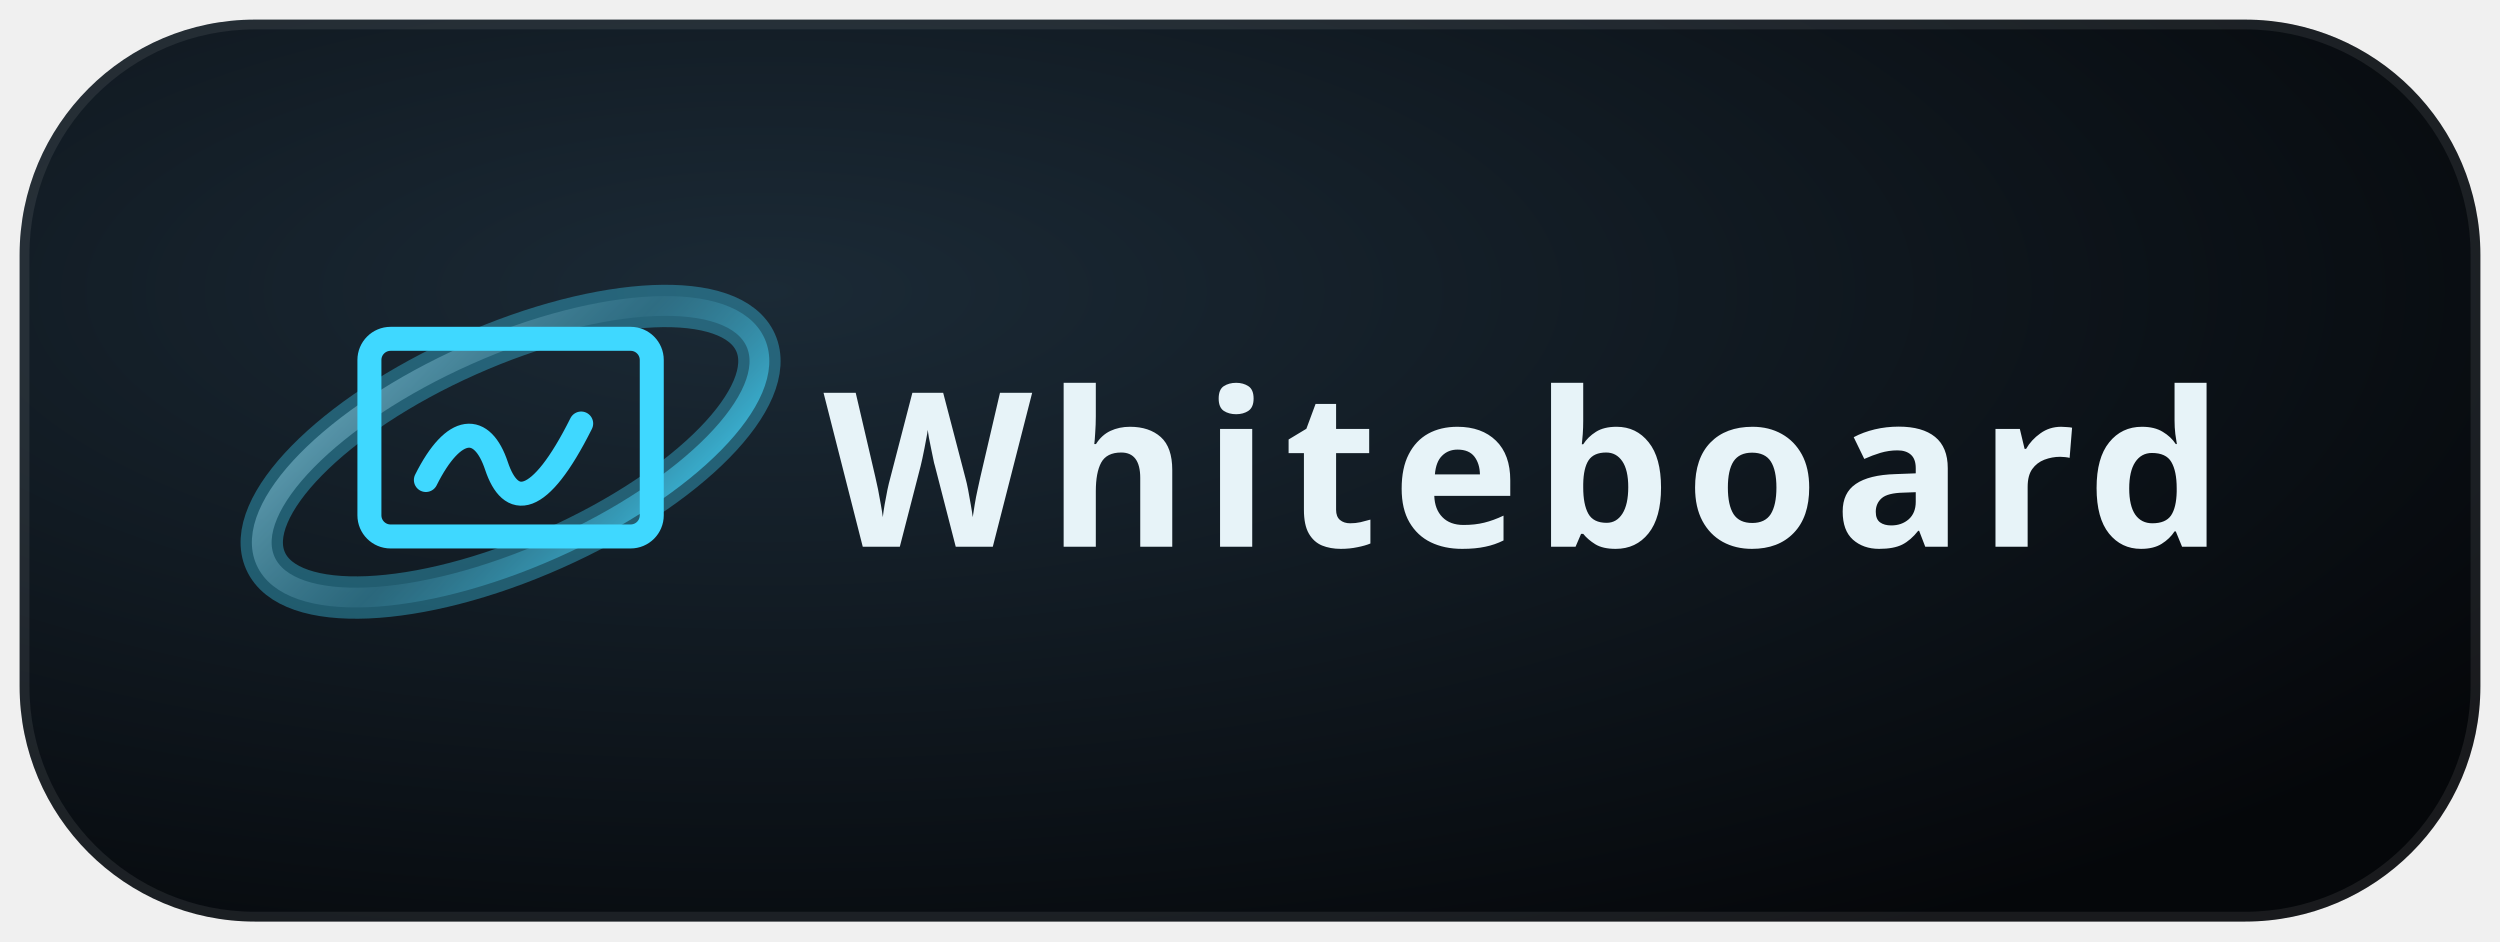
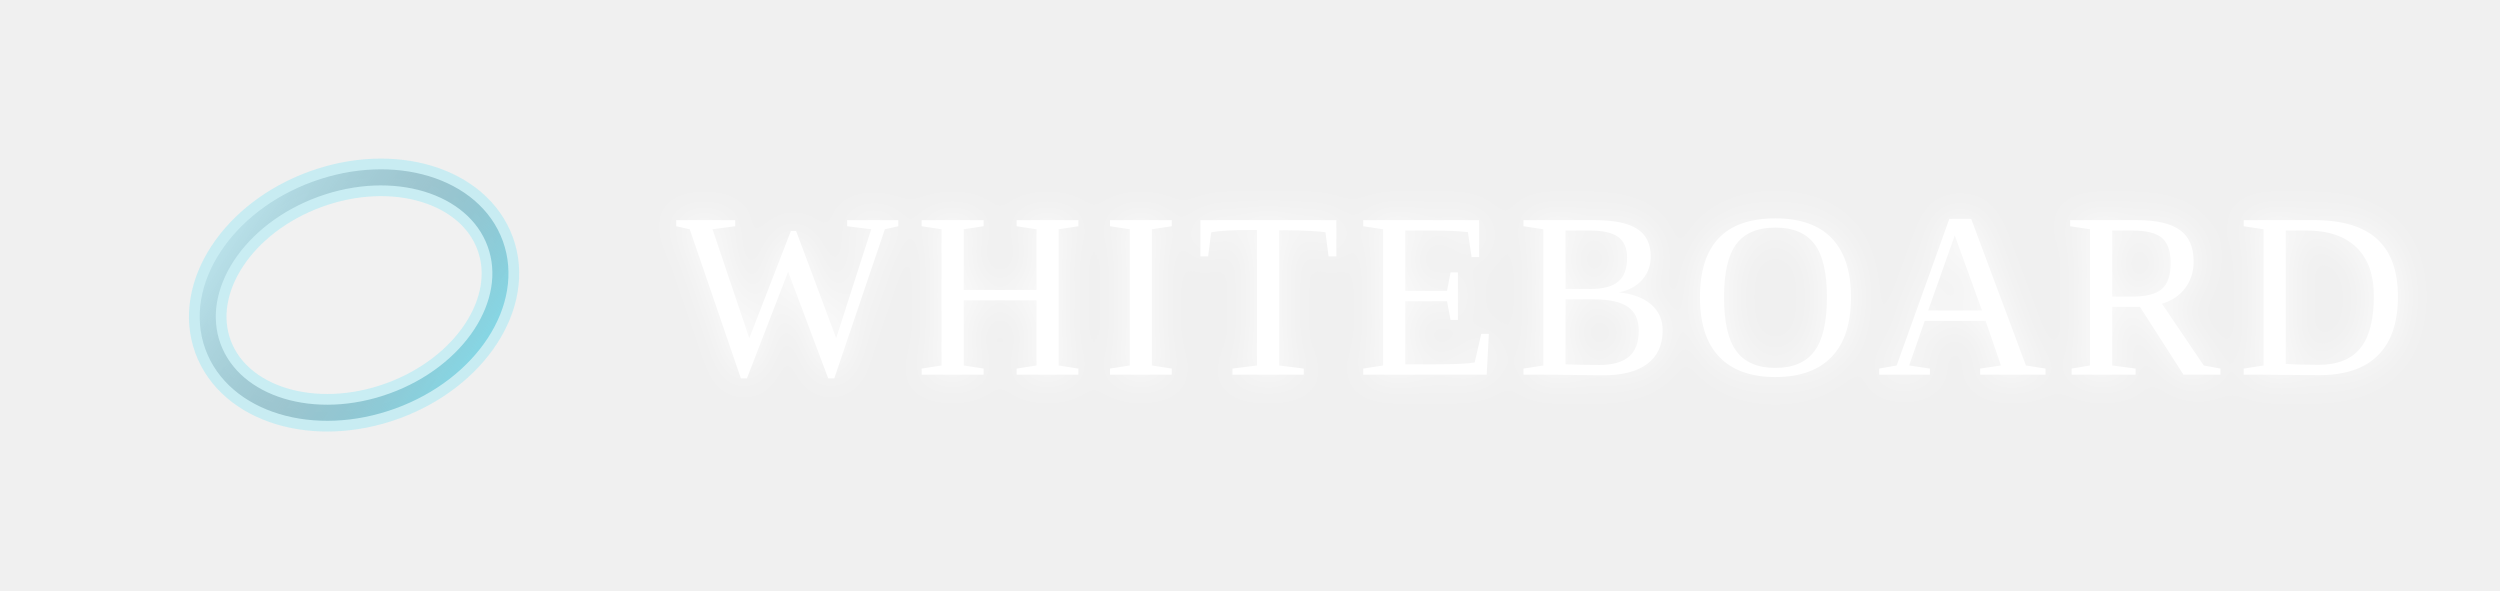
- <svg xmlns="http://www.w3.org/2000/svg" viewBox="0 0 255 96" role="img" aria-label="Whiteboard">
+ <svg xmlns="http://www.w3.org/2000/svg" viewBox="0 0 466 110" role="img" aria-label="WHITEBOARD">
  <defs>
-     <radialGradient id="glass-whiteboard" cx="30%" cy="30%" r="85%">
-       <stop offset="0" stop-color="#1b2a36" />
-       <stop offset="1" stop-color="#05070a" />
-     </radialGradient>
    <linearGradient id="ring-whiteboard" x1="0" y1="0" x2="1" y2="1">
-       <stop offset="0" stop-color="#d9e6ee" stop-opacity="0.55" />
-       <stop offset="0.5" stop-color="#3a4a57" stop-opacity="0.35" />
-       <stop offset="1" stop-color="#3fd8ff" stop-opacity="0.9" />
+       <stop offset="0" stop-color="#f2f7fa" stop-opacity="0.75" />
+       <stop offset="0.5" stop-color="#5b6b78" stop-opacity="0.45" />
+       <stop offset="1" stop-color="#7fe6f5" stop-opacity="0.95" />
    </linearGradient>
+     <filter id="glow-whiteboard" x="-20%" y="-40%" width="140%" height="180%">
+       <feGaussianBlur stdDeviation="3.2" result="b" />
+       <feMerge>
+         <feMergeNode in="b" />
+         <feMergeNode in="SourceGraphic" />
+       </feMerge>
+     </filter>
  </defs>
-   <rect x="2" y="2" width="251" height="92" rx="24" fill="url(#glass-whiteboard)" />
-   <rect x="2.5" y="2.5" width="250" height="91" rx="23.5" fill="none" stroke="#ffffff" stroke-opacity="0.08" />
-   <g transform="translate(6 0) scale(0.72) translate(16 16)">
-     <ellipse cx="48" cy="48" rx="38" ry="15" transform="rotate(-24 48 48)" fill="none" stroke="url(#ring-whiteboard)" stroke-width="2.8" />
-     <ellipse cx="48" cy="48" rx="38" ry="15" transform="rotate(-24 48 48)" fill="none" stroke="#3fd8ff" stroke-opacity="0.35" stroke-width="6" stroke-linecap="round" />
-     <g fill="none" stroke="#3fd8ff" stroke-width="3.4" stroke-linecap="round" stroke-linejoin="round">
-       <rect x="28" y="32" width="40" height="28" rx="3" />
-       <path d="M36 52c4-8 8-8 10-2s6 6 12-6" />
-     </g>
+   <g transform="translate(66.0 55.0)">
+     <ellipse rx="28" ry="21" transform="rotate(-20)" fill="#ffffff" fill-opacity="0.04" stroke="url(#ring-whiteboard)" stroke-width="3" />
+     <ellipse rx="28" ry="21" transform="rotate(-20)" fill="none" stroke="#7fe6f5" stroke-opacity="0.35" stroke-width="7" />
  </g>
-   <text x="84" y="48" dominant-baseline="middle" font-family="Orbitron, 'Segoe UI', system-ui, sans-serif" font-size="22" font-weight="600" letter-spacing="1.5" fill="#e7f3f8">Whiteboard</text>
+   <text x="126" y="55.0" dominant-baseline="central" font-family="Bodoni Moda, 'Bodoni MT', Didot, Cambria, Georgia, 'Times New Roman', serif" font-size="44" font-weight="400" letter-spacing="3" fill="#ffffff" filter="url(#glow-whiteboard)">WHITEBOARD</text>
</svg>
